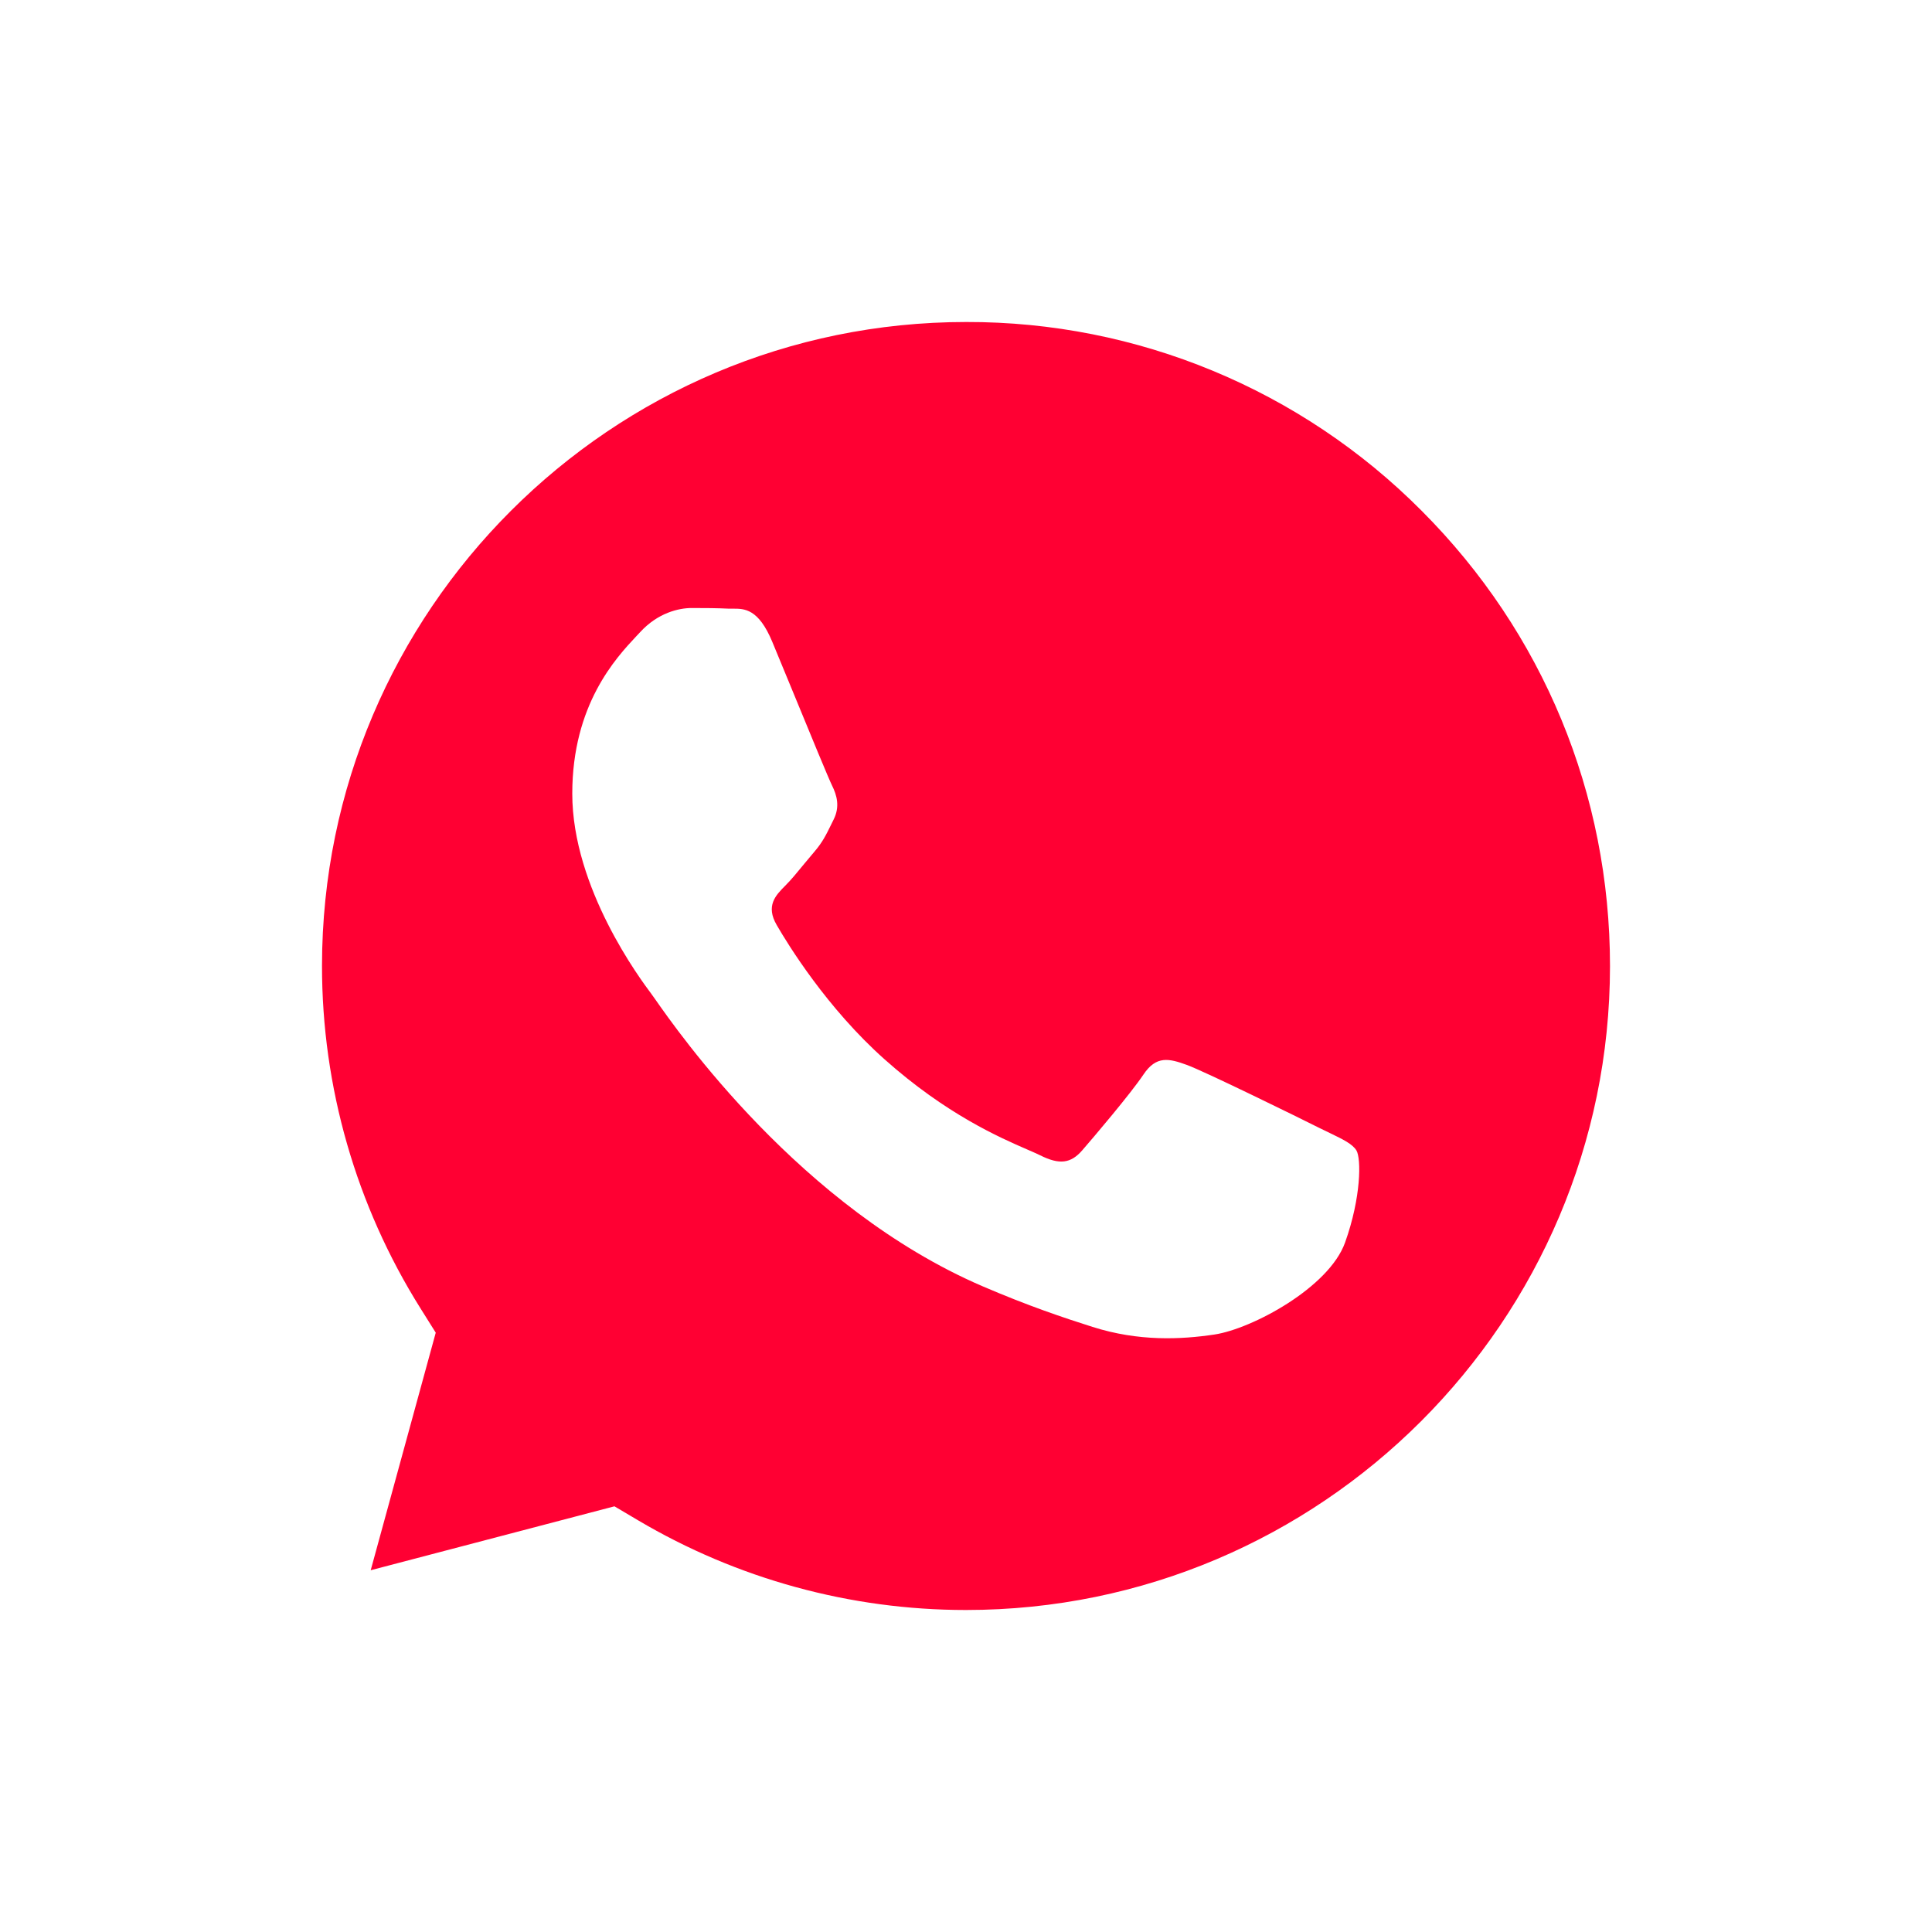
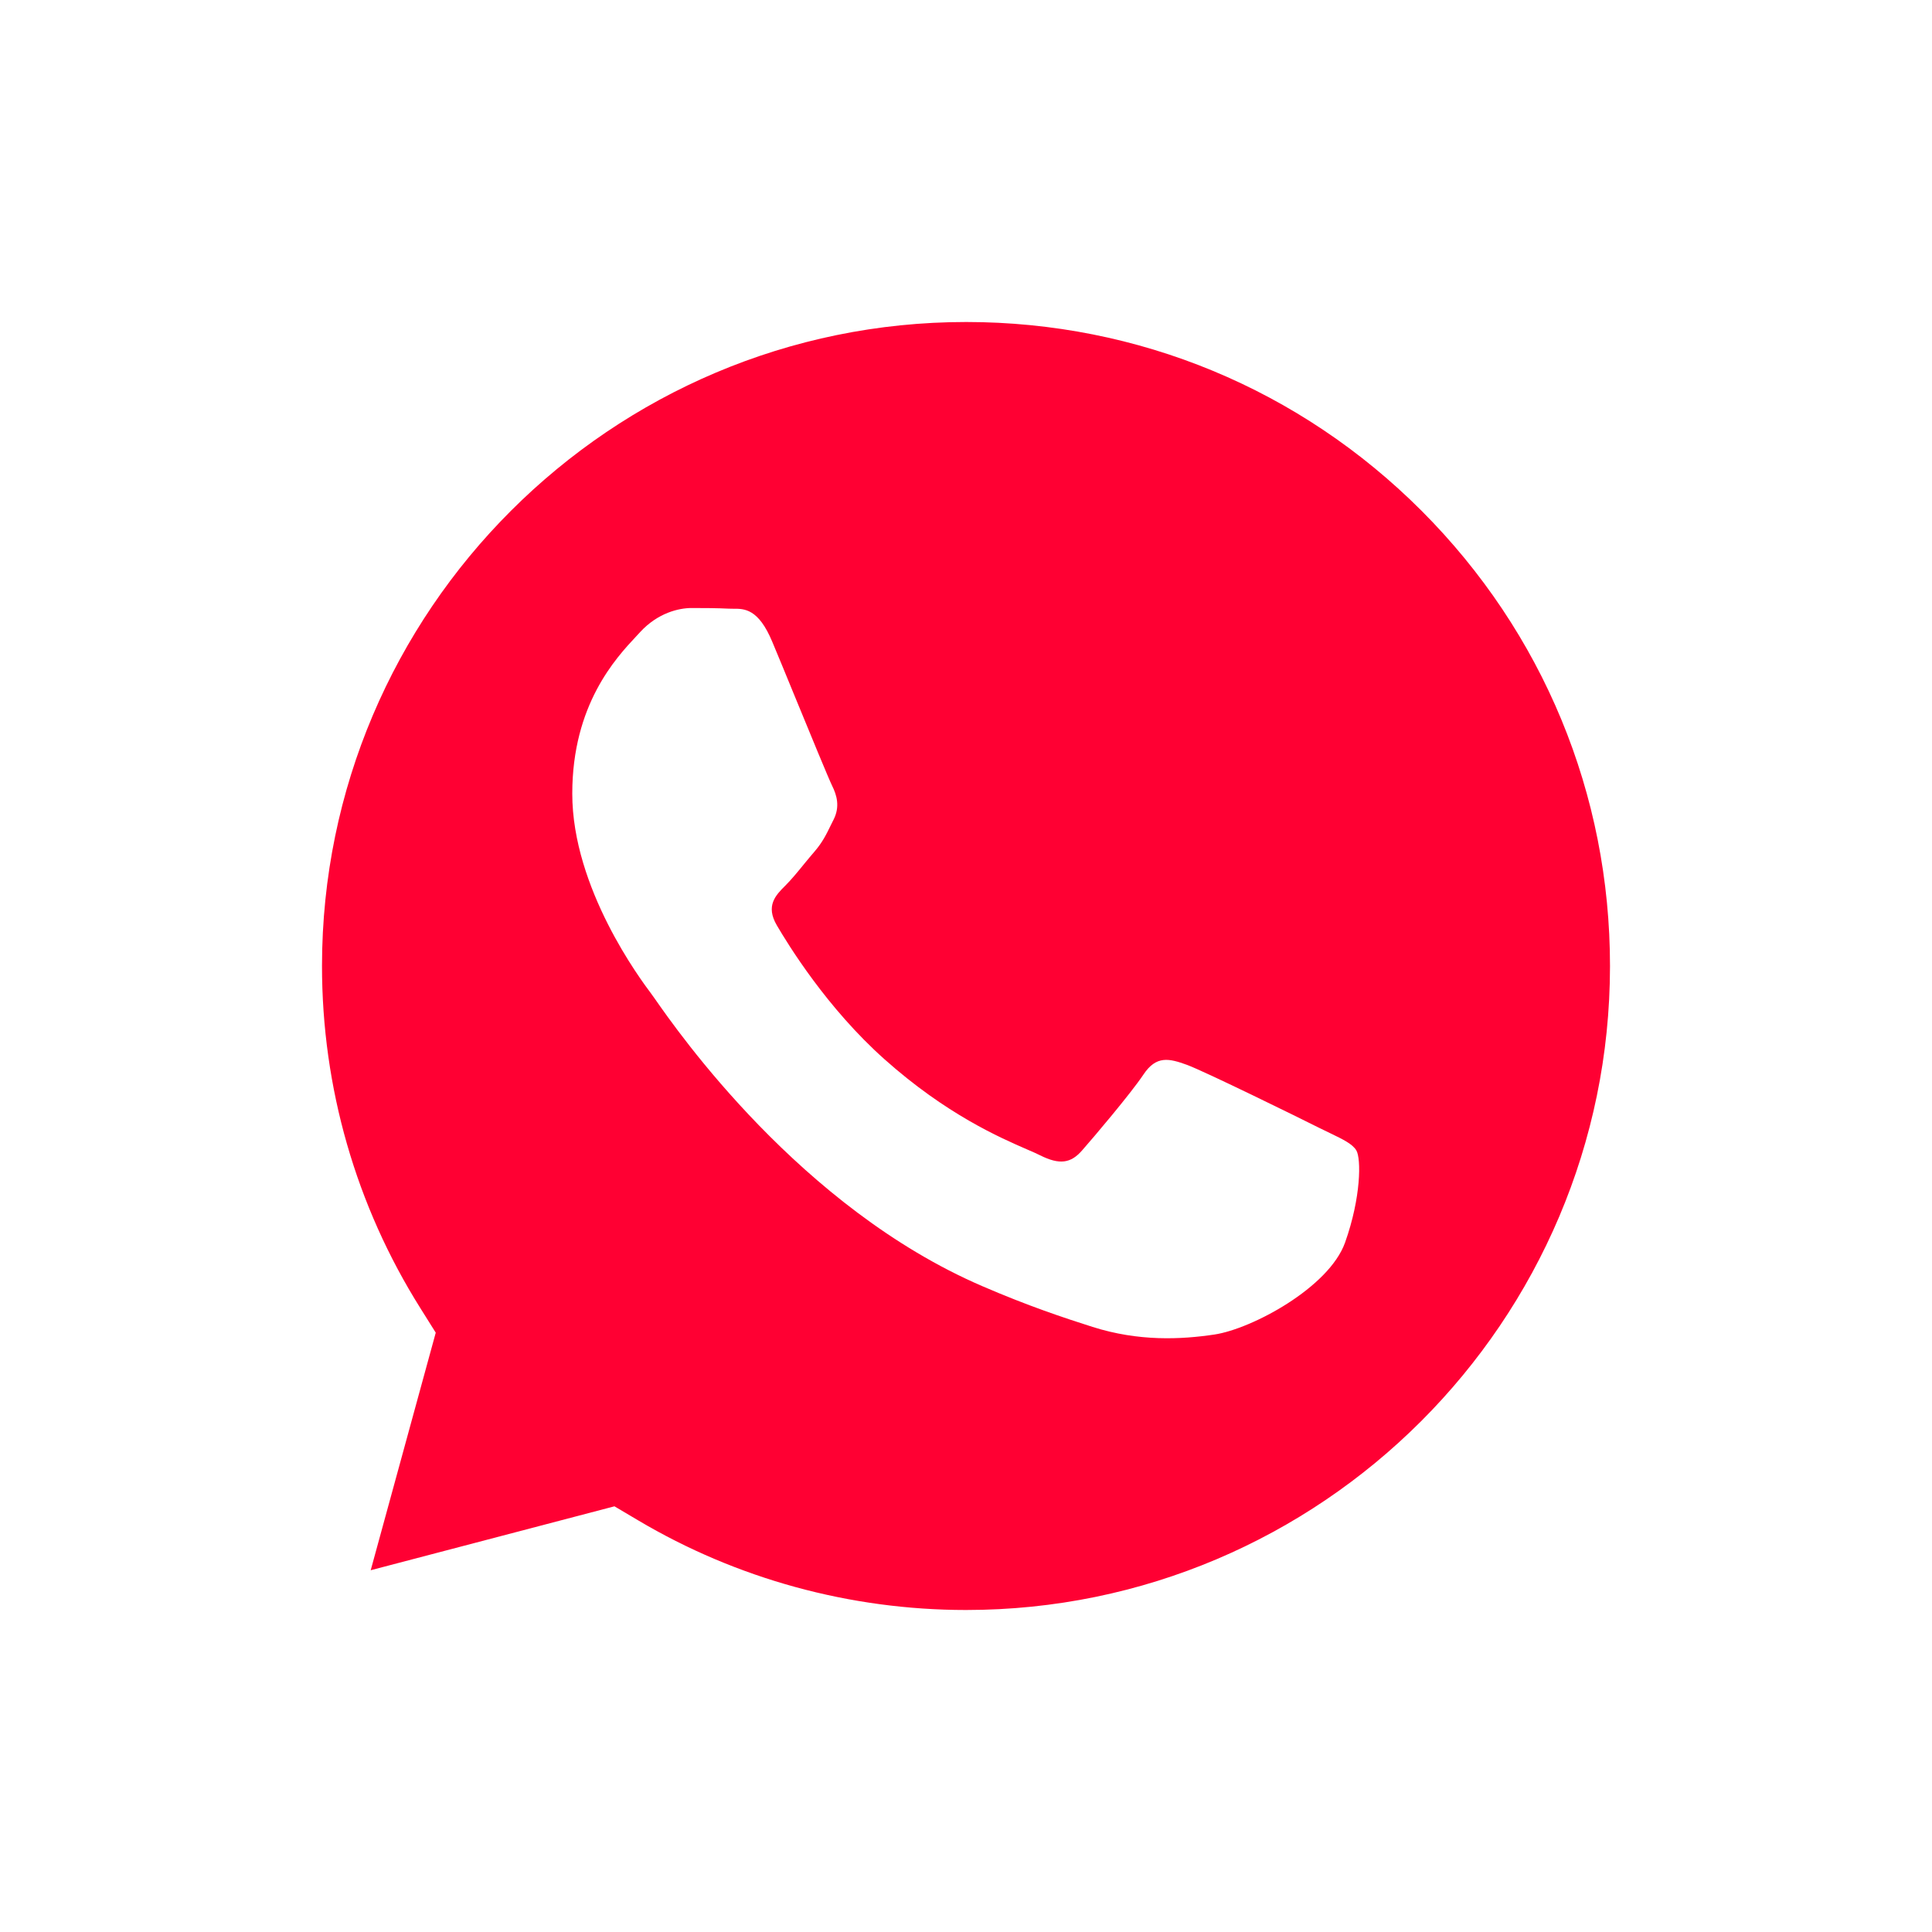
- <svg xmlns="http://www.w3.org/2000/svg" width="24" height="24" fill="none">
-   <path fill="#F03" fill-rule="evenodd" d="m4.605 19.506 3.028-.794.292.173A8 8 0 0 0 11.997 20H12c4.41 0 7.998-3.587 8-7.997 0-2.137-.83-4.146-2.34-5.658A7.95 7.95 0 0 0 12.002 4c-4.411 0-8 3.587-8.002 7.996a8 8 0 0 0 1.223 4.256l.19.303zm11.915-5.431c.168.081.28.136.33.216.06.1.06.582-.141 1.144s-1.161 1.074-1.623 1.143c-.415.062-.94.088-1.515-.095-.35-.111-.797-.26-1.371-.507-2.255-.973-3.778-3.158-4.066-3.57l-.043-.06-.002-.003c-.127-.17-.98-1.307-.98-2.484 0-1.107.545-1.688.795-1.955l.047-.05c.22-.241.481-.301.641-.301s.321.001.461.008h.054c.14 0 .315-.001.487.413l.266.644c.207.504.436 1.06.476 1.14.06.121.1.262.02.422l-.034.069c-.06.122-.104.213-.206.332l-.124.148c-.082.1-.165.202-.237.273-.12.12-.246.25-.106.49.14.242.623 1.029 1.338 1.666.769.686 1.437.975 1.775 1.122q.1.043.16.072c.24.12.38.1.52-.06.14-.161.601-.703.762-.943.16-.24.32-.2.54-.12s1.404.661 1.644.782z" clip-rule="evenodd" />
+ <svg xmlns="http://www.w3.org/2000/svg" width="24" height="24" viewBox="0 0 24 24" fill="none">
+   <path fill-rule="evenodd" clip-rule="evenodd" d="M4.605 19.506L7.633 18.712L7.925 18.885C9.153 19.614 10.561 19.999 11.997 20H12C16.41 20 19.998 16.413 20 12.003C20.001 9.866 19.169 7.857 17.659 6.345C16.149 4.834 14.14 4.001 12.003 4C7.591 4 4.002 7.587 4 11.996C3.999 13.508 4.422 14.979 5.223 16.252L5.413 16.555L4.605 19.506ZM16.52 14.075C16.688 14.156 16.801 14.211 16.849 14.291C16.909 14.392 16.909 14.873 16.709 15.435C16.509 15.996 15.548 16.509 15.086 16.578C14.671 16.64 14.147 16.666 13.571 16.483C13.222 16.372 12.774 16.224 12.2 15.976C9.945 15.003 8.422 12.819 8.134 12.406C8.113 12.377 8.099 12.357 8.091 12.346L8.089 12.343C7.962 12.174 7.109 11.036 7.109 9.859C7.109 8.752 7.654 8.171 7.904 7.904C7.921 7.886 7.937 7.869 7.951 7.853C8.172 7.613 8.432 7.553 8.592 7.553C8.753 7.553 8.913 7.554 9.053 7.561C9.071 7.562 9.089 7.562 9.107 7.562C9.247 7.561 9.422 7.56 9.594 7.974C9.661 8.133 9.758 8.369 9.86 8.618C10.067 9.122 10.296 9.678 10.336 9.759C10.396 9.879 10.436 10.02 10.356 10.18C10.344 10.204 10.333 10.227 10.322 10.248C10.262 10.371 10.218 10.462 10.116 10.581C10.075 10.628 10.034 10.678 9.992 10.729C9.91 10.83 9.827 10.931 9.755 11.002C9.634 11.122 9.509 11.252 9.649 11.493C9.79 11.734 10.272 12.521 10.987 13.158C11.756 13.844 12.424 14.133 12.762 14.28C12.829 14.309 12.882 14.332 12.921 14.352C13.162 14.472 13.302 14.452 13.442 14.291C13.583 14.131 14.043 13.589 14.204 13.349C14.364 13.108 14.524 13.148 14.745 13.228C14.965 13.309 16.148 13.89 16.388 14.011C16.435 14.034 16.479 14.055 16.52 14.075Z" fill="#FF0033" />
</svg>
